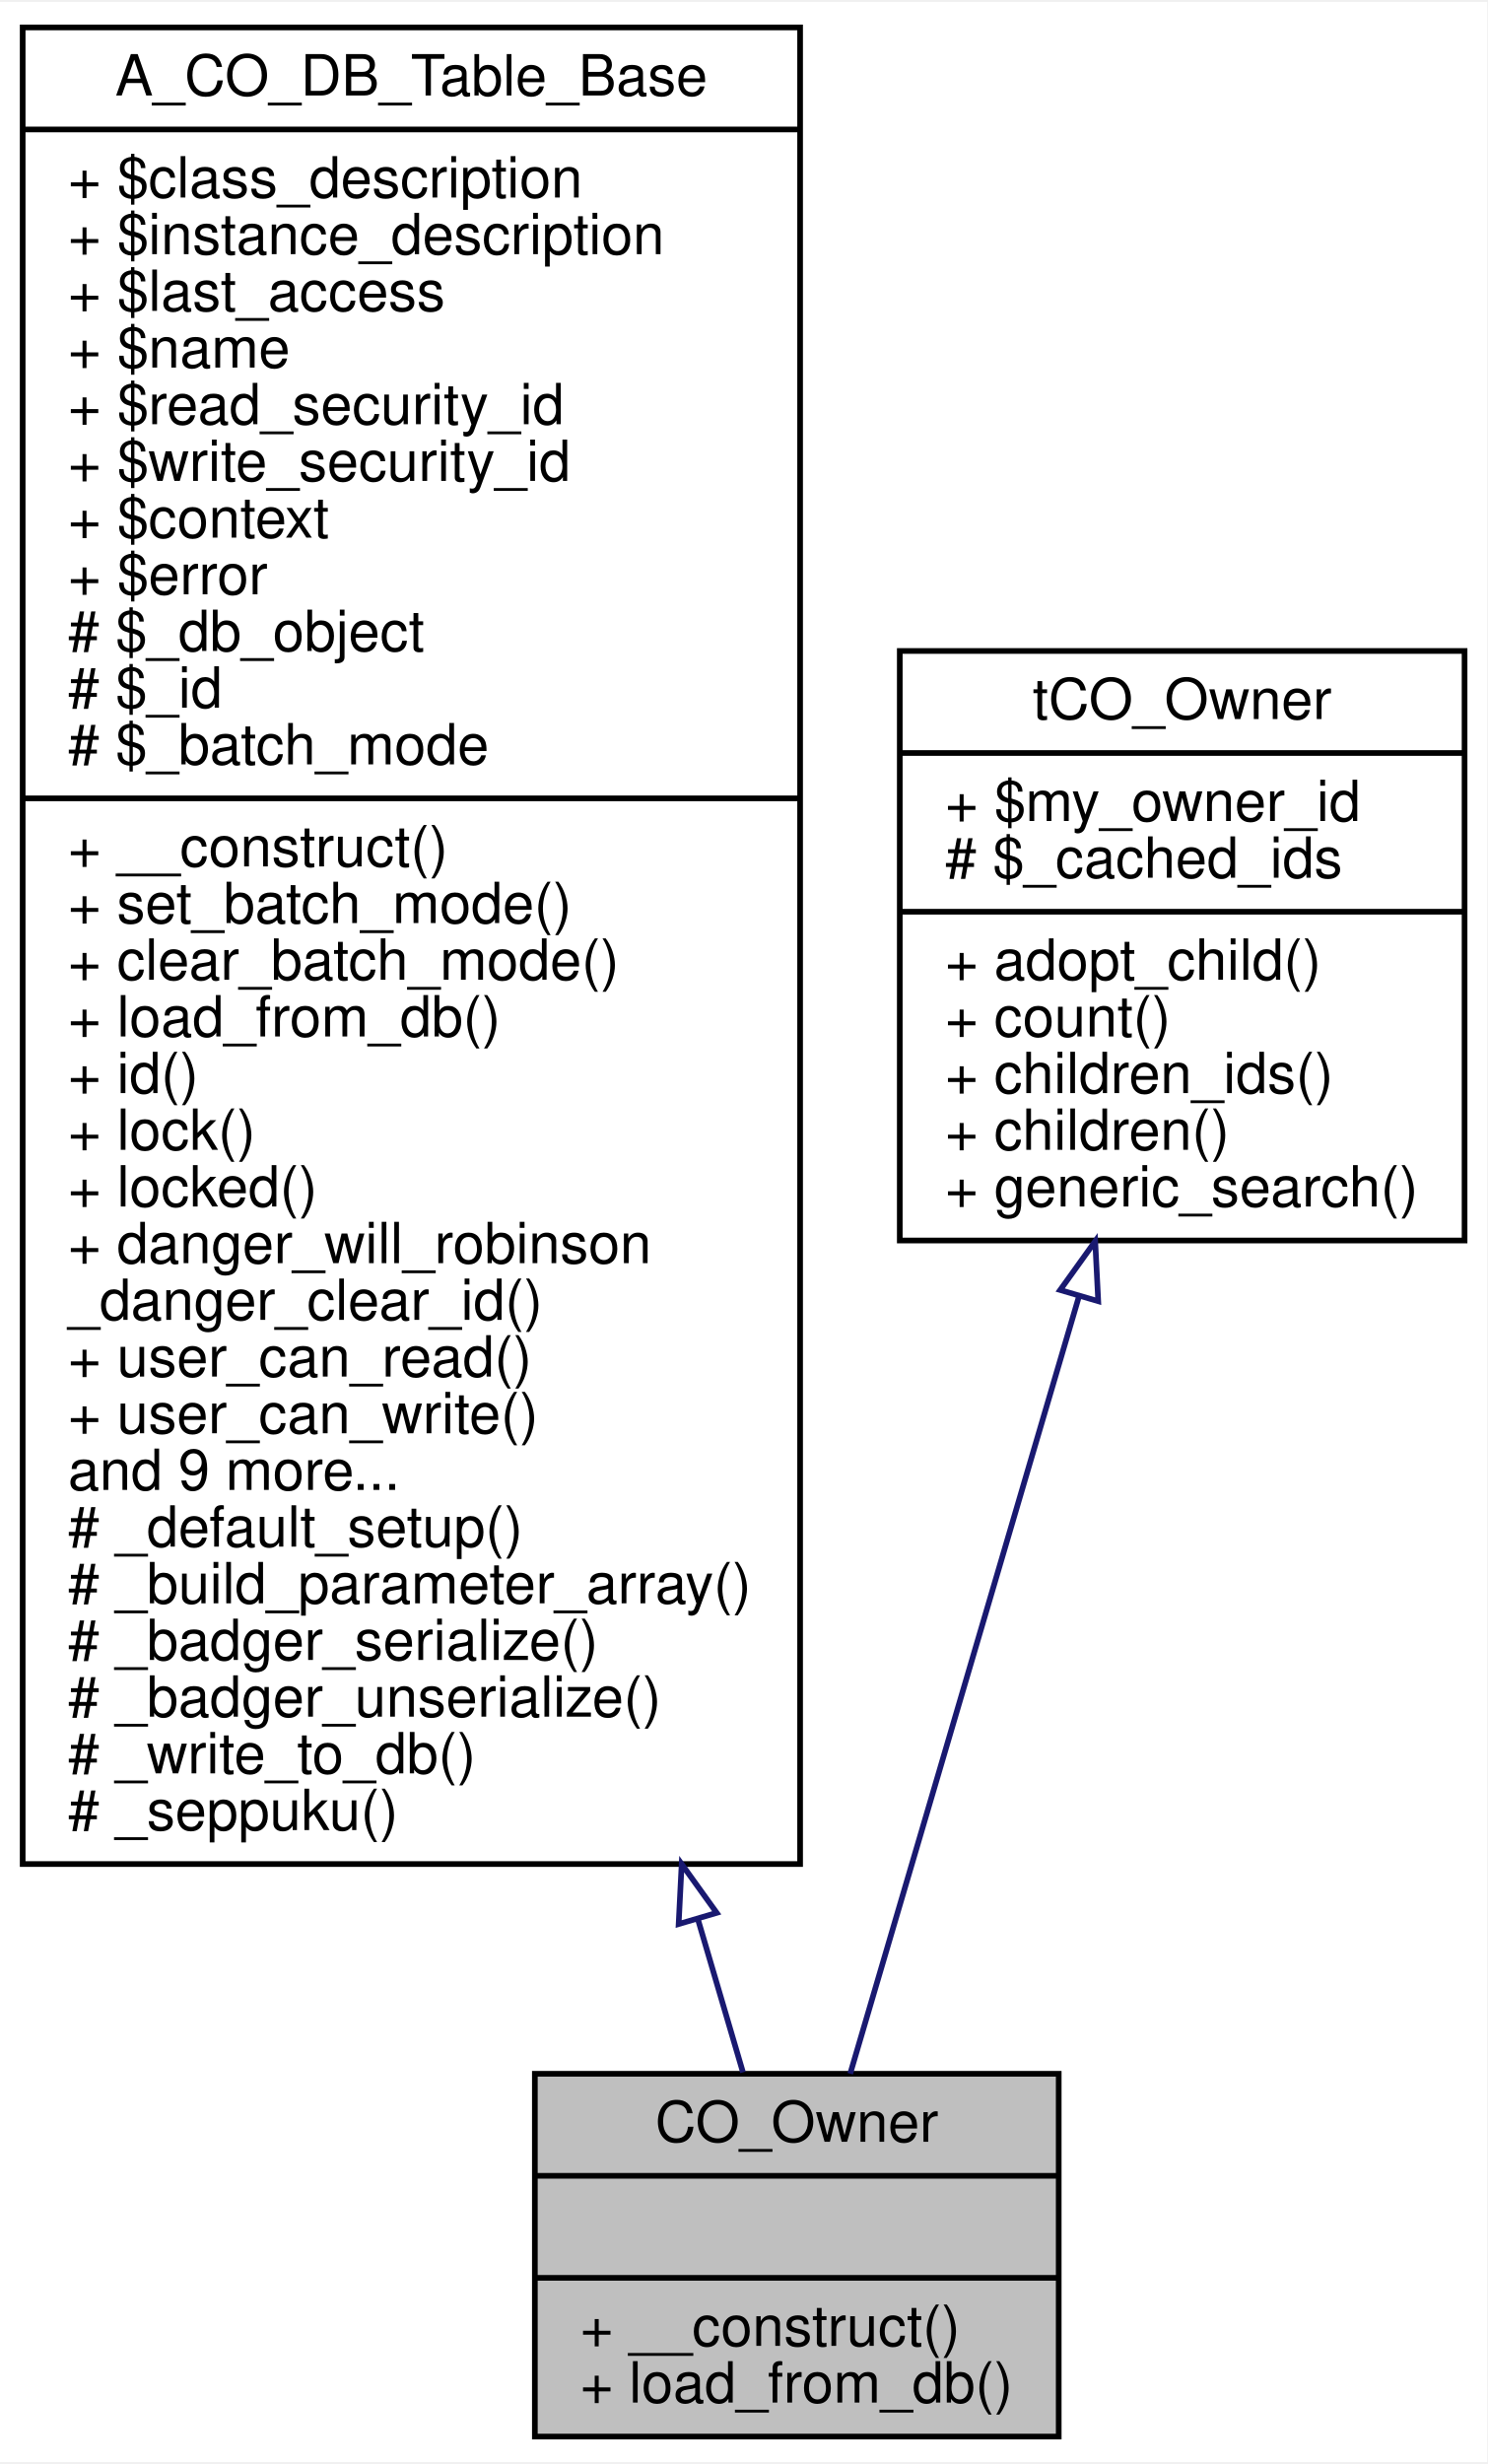
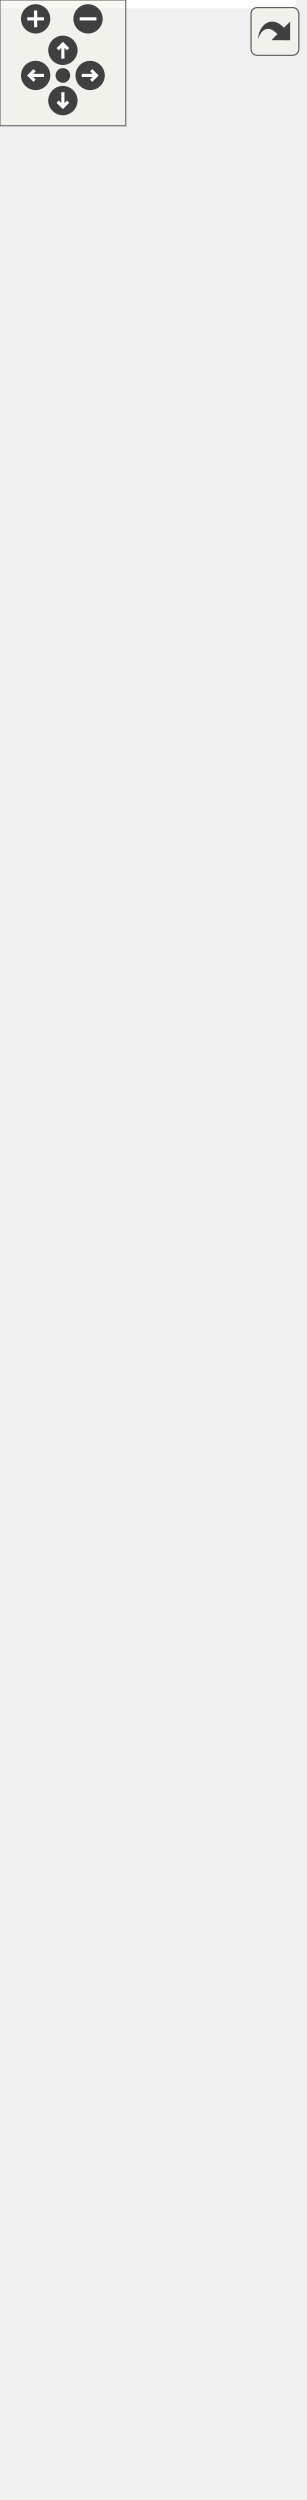
- <svg xmlns="http://www.w3.org/2000/svg" xmlns:xlink="http://www.w3.org/1999/xlink" width="262pt" height="434pt" viewBox="0.00 0.00 262.41 434.00">
-   <g id="graph0" class="graph" transform="scale(1 1) rotate(0) translate(4 430)">
-     <polygon fill="#ffffff" stroke="transparent" points="-4,4 -4,-430 258.412,-430 258.412,4 -4,4" />
-     <g id="node1" class="node">
-       <g id="a_node1">
-         <a xlink:title=" ">
-           <polygon fill="#bfbfbf" stroke="#000000" points="90.371,-.5 90.371,-64.5 182.801,-64.5 182.801,-.5 90.371,-.5" />
-           <text text-anchor="middle" x="136.586" y="-52.5" font-family="Helvetica,sans-Serif" font-size="10.00" fill="#000000">CO_Owner</text>
-           <polyline fill="none" stroke="#000000" points="90.371,-46.5 182.801,-46.5 " />
-           <text text-anchor="middle" x="136.586" y="-34.5" font-family="Helvetica,sans-Serif" font-size="10.00" fill="#000000"> </text>
-           <polyline fill="none" stroke="#000000" points="90.371,-28.5 182.801,-28.5 " />
-           <text text-anchor="start" x="98.371" y="-16.5" font-family="Helvetica,sans-Serif" font-size="10.00" fill="#000000">+ __construct()</text>
-           <text text-anchor="start" x="98.371" y="-6.5" font-family="Helvetica,sans-Serif" font-size="10.00" fill="#000000">+ load_from_db()</text>
-         </a>
-       </g>
-     </g>
-     <g id="node2" class="node">
-       <g id="a_node2">
-         <a xlink:href="a00311.html" target="_top" xlink:title=" ">
-           <polygon fill="#ffffff" stroke="#000000" points="0,-101.5 0,-425.5 137.172,-425.5 137.172,-101.5 0,-101.5" />
-           <text text-anchor="middle" x="68.586" y="-413.5" font-family="Helvetica,sans-Serif" font-size="10.00" fill="#000000">A_CO_DB_Table_Base</text>
-           <polyline fill="none" stroke="#000000" points="0,-407.5 137.172,-407.5 " />
-           <text text-anchor="start" x="8" y="-395.5" font-family="Helvetica,sans-Serif" font-size="10.00" fill="#000000">+ $class_description</text>
-           <text text-anchor="start" x="8" y="-385.5" font-family="Helvetica,sans-Serif" font-size="10.00" fill="#000000">+ $instance_description</text>
-           <text text-anchor="start" x="8" y="-375.5" font-family="Helvetica,sans-Serif" font-size="10.00" fill="#000000">+ $last_access</text>
-           <text text-anchor="start" x="8" y="-365.5" font-family="Helvetica,sans-Serif" font-size="10.00" fill="#000000">+ $name</text>
-           <text text-anchor="start" x="8" y="-355.5" font-family="Helvetica,sans-Serif" font-size="10.00" fill="#000000">+ $read_security_id</text>
-           <text text-anchor="start" x="8" y="-345.5" font-family="Helvetica,sans-Serif" font-size="10.00" fill="#000000">+ $write_security_id</text>
-           <text text-anchor="start" x="8" y="-335.5" font-family="Helvetica,sans-Serif" font-size="10.00" fill="#000000">+ $context</text>
-           <text text-anchor="start" x="8" y="-325.5" font-family="Helvetica,sans-Serif" font-size="10.00" fill="#000000">+ $error</text>
-           <text text-anchor="start" x="8" y="-315.5" font-family="Helvetica,sans-Serif" font-size="10.00" fill="#000000"># $_db_object</text>
-           <text text-anchor="start" x="8" y="-305.5" font-family="Helvetica,sans-Serif" font-size="10.00" fill="#000000"># $_id</text>
-           <text text-anchor="start" x="8" y="-295.5" font-family="Helvetica,sans-Serif" font-size="10.00" fill="#000000"># $_batch_mode</text>
-           <polyline fill="none" stroke="#000000" points="0,-289.5 137.172,-289.5 " />
-           <text text-anchor="start" x="8" y="-277.5" font-family="Helvetica,sans-Serif" font-size="10.00" fill="#000000">+ __construct()</text>
-           <text text-anchor="start" x="8" y="-267.5" font-family="Helvetica,sans-Serif" font-size="10.00" fill="#000000">+ set_batch_mode()</text>
-           <text text-anchor="start" x="8" y="-257.5" font-family="Helvetica,sans-Serif" font-size="10.00" fill="#000000">+ clear_batch_mode()</text>
-           <text text-anchor="start" x="8" y="-247.5" font-family="Helvetica,sans-Serif" font-size="10.00" fill="#000000">+ load_from_db()</text>
-           <text text-anchor="start" x="8" y="-237.5" font-family="Helvetica,sans-Serif" font-size="10.00" fill="#000000">+ id()</text>
-           <text text-anchor="start" x="8" y="-227.5" font-family="Helvetica,sans-Serif" font-size="10.00" fill="#000000">+ lock()</text>
-           <text text-anchor="start" x="8" y="-217.5" font-family="Helvetica,sans-Serif" font-size="10.00" fill="#000000">+ locked()</text>
-           <text text-anchor="start" x="8" y="-207.5" font-family="Helvetica,sans-Serif" font-size="10.00" fill="#000000">+ danger_will_robinson</text>
-           <text text-anchor="start" x="8" y="-197.5" font-family="Helvetica,sans-Serif" font-size="10.00" fill="#000000">_danger_clear_id()</text>
-           <text text-anchor="start" x="8" y="-187.5" font-family="Helvetica,sans-Serif" font-size="10.00" fill="#000000">+ user_can_read()</text>
-           <text text-anchor="start" x="8" y="-177.5" font-family="Helvetica,sans-Serif" font-size="10.00" fill="#000000">+ user_can_write()</text>
-           <text text-anchor="start" x="8" y="-167.5" font-family="Helvetica,sans-Serif" font-size="10.00" fill="#000000">and 9 more...</text>
-           <text text-anchor="start" x="8" y="-157.5" font-family="Helvetica,sans-Serif" font-size="10.00" fill="#000000"># _default_setup()</text>
-           <text text-anchor="start" x="8" y="-147.5" font-family="Helvetica,sans-Serif" font-size="10.00" fill="#000000"># _build_parameter_array()</text>
-           <text text-anchor="start" x="8" y="-137.5" font-family="Helvetica,sans-Serif" font-size="10.00" fill="#000000"># _badger_serialize()</text>
-           <text text-anchor="start" x="8" y="-127.5" font-family="Helvetica,sans-Serif" font-size="10.00" fill="#000000"># _badger_unserialize()</text>
-           <text text-anchor="start" x="8" y="-117.5" font-family="Helvetica,sans-Serif" font-size="10.00" fill="#000000"># _write_to_db()</text>
-           <text text-anchor="start" x="8" y="-107.5" font-family="Helvetica,sans-Serif" font-size="10.00" fill="#000000"># _seppuku()</text>
-         </a>
-       </g>
-     </g>
-     <g id="edge1" class="edge">
-       <path fill="none" stroke="#191970" d="M119.126,-91.812C122.035,-81.93 124.731,-72.773 127.09,-64.758" />
-       <polygon fill="none" stroke="#191970" points="115.742,-90.913 116.276,-101.495 122.457,-92.89 115.742,-90.913" />
-     </g>
-     <g id="node3" class="node">
-       <g id="a_node3">
-         <a xlink:href="a00287.html" target="_top" xlink:title=" ">
-           <polygon fill="#ffffff" stroke="#000000" points="154.76,-211.5 154.76,-315.5 254.412,-315.5 254.412,-211.5 154.76,-211.5" />
-           <text text-anchor="middle" x="204.586" y="-303.5" font-family="Helvetica,sans-Serif" font-size="10.00" fill="#000000">tCO_Owner</text>
-           <polyline fill="none" stroke="#000000" points="154.76,-297.5 254.412,-297.5 " />
-           <text text-anchor="start" x="162.76" y="-285.5" font-family="Helvetica,sans-Serif" font-size="10.00" fill="#000000">+ $my_owner_id</text>
-           <text text-anchor="start" x="162.76" y="-275.5" font-family="Helvetica,sans-Serif" font-size="10.00" fill="#000000"># $_cached_ids</text>
-           <polyline fill="none" stroke="#000000" points="154.76,-269.5 254.412,-269.5 " />
-           <text text-anchor="start" x="162.76" y="-257.5" font-family="Helvetica,sans-Serif" font-size="10.00" fill="#000000">+ adopt_child()</text>
-           <text text-anchor="start" x="162.76" y="-247.5" font-family="Helvetica,sans-Serif" font-size="10.00" fill="#000000">+ count()</text>
-           <text text-anchor="start" x="162.76" y="-237.5" font-family="Helvetica,sans-Serif" font-size="10.00" fill="#000000">+ children_ids()</text>
-           <text text-anchor="start" x="162.76" y="-227.5" font-family="Helvetica,sans-Serif" font-size="10.00" fill="#000000">+ children()</text>
-           <text text-anchor="start" x="162.76" y="-217.5" font-family="Helvetica,sans-Serif" font-size="10.00" fill="#000000">+ generic_search()</text>
-         </a>
-       </g>
-     </g>
-     <g id="edge2" class="edge">
-       <path fill="none" stroke="#191970" d="M186.363,-201.594C173.358,-157.418 156.398,-99.802 146.01,-64.514" />
-       <polygon fill="none" stroke="#191970" points="183.059,-202.767 189.241,-211.371 189.774,-200.79 183.059,-202.767" />
+ <svg xmlns="http://www.w3.org/2000/svg" xmlns:xlink="http://www.w3.org/1999/xlink" id="main" version="1.1" xml:space="preserve">
+   <style type="text/css">
+ .edge:hover path { stroke: red; }
+ .edge:hover polygon { stroke: red; fill: red; }
+ </style>
+   <defs>
+     <circle id="rim" cx="0" cy="0" r="7" />
+     <circle id="rim2" cx="0" cy="0" r="3.5" />
+     <g id="zoomPlus">
+       <use xlink:href="#rim" fill="#404040">
+         <set attributeName="fill" to="#808080" begin="zoomplus.mouseover" end="zoomplus.mouseout" />
+       </use>
+       <path d="M-4,0h8M0,-4v8" fill="none" stroke="white" stroke-width="1.5" pointer-events="none" />
+     </g>
+     <g id="zoomMin">
+       <use xlink:href="#rim" fill="#404040">
+         <set attributeName="fill" to="#808080" begin="zoomminus.mouseover" end="zoomminus.mouseout" />
+       </use>
+       <path d="M-4,0h8" fill="none" stroke="white" stroke-width="1.5" pointer-events="none" />
+     </g>
+     <g id="dirArrow">
+       <path fill="none" stroke="white" stroke-width="1.5" d="M0,-3.0v7 M-2.5,-0.5L0,-3.0L2.5,-0.5" />
+     </g>
+     <g id="resetDef">
+       <use xlink:href="#rim2" fill="#404040">
+         <set attributeName="fill" to="#808080" begin="reset.mouseover" end="reset.mouseout" />
+       </use>
+     </g>
+   </defs>
+   <svg id="graph" class="graph">
+     <g id="viewport">
+       <polygon fill="#ffffff" stroke="transparent" points="-4,4 -4,-1132 141.172,-1132 141.172,4 -4,4" />
+       <g id="node1" class="node">
+         <g id="a_node1">
+           <a xlink:title=" ">
+             <polygon fill="#bfbfbf" stroke="#000000" points="2.358,-.5 2.358,-244.5 134.814,-244.5 134.814,-.5 2.358,-.5" />
+             <text text-anchor="middle" x="68.586" y="-232.5" font-family="Helvetica,sans-Serif" font-size="10.00" fill="#000000">CO_Place</text>
+             <polyline fill="none" stroke="#000000" points="2.358,-226.5 134.814,-226.5 " />
+             <text text-anchor="start" x="10.358" y="-214.5" font-family="Helvetica,sans-Serif" font-size="10.00" fill="#000000">+ $address_elements</text>
+             <text text-anchor="start" x="10.358" y="-204.5" font-family="Helvetica,sans-Serif" font-size="10.00" fill="#000000">+ $google_geocode_uri</text>
+             <text text-anchor="start" x="10.358" y="-194.5" font-family="Helvetica,sans-Serif" font-size="10.00" fill="#000000">_prefix</text>
+             <text text-anchor="start" x="10.358" y="-184.5" font-family="Helvetica,sans-Serif" font-size="10.00" fill="#000000">+ $google_lookup_uri</text>
+             <text text-anchor="start" x="10.358" y="-174.5" font-family="Helvetica,sans-Serif" font-size="10.00" fill="#000000">_prefix</text>
+             <text text-anchor="start" x="10.358" y="-164.5" font-family="Helvetica,sans-Serif" font-size="10.00" fill="#000000">+ $region_bias</text>
+             <polyline fill="none" stroke="#000000" points="2.358,-158.5 134.814,-158.5 " />
+             <text text-anchor="start" x="10.358" y="-146.5" font-family="Helvetica,sans-Serif" font-size="10.00" fill="#000000">+ __construct()</text>
+             <text text-anchor="start" x="10.358" y="-136.5" font-family="Helvetica,sans-Serif" font-size="10.00" fill="#000000">+ set_address_elements()</text>
+             <text text-anchor="start" x="10.358" y="-126.5" font-family="Helvetica,sans-Serif" font-size="10.00" fill="#000000">+ set_address_element()</text>
+             <text text-anchor="start" x="10.358" y="-116.5" font-family="Helvetica,sans-Serif" font-size="10.00" fill="#000000">+ set_address_element</text>
+             <text text-anchor="start" x="10.358" y="-106.5" font-family="Helvetica,sans-Serif" font-size="10.00" fill="#000000">_by_key()</text>
+             <text text-anchor="start" x="10.358" y="-96.5" font-family="Helvetica,sans-Serif" font-size="10.00" fill="#000000">+ get_address_element</text>
+             <text text-anchor="start" x="10.358" y="-86.5" font-family="Helvetica,sans-Serif" font-size="10.00" fill="#000000">_by_index()</text>
+             <text text-anchor="start" x="10.358" y="-76.5" font-family="Helvetica,sans-Serif" font-size="10.00" fill="#000000">+ lookup_address()</text>
+             <text text-anchor="start" x="10.358" y="-66.5" font-family="Helvetica,sans-Serif" font-size="10.00" fill="#000000">+ geocode_long_lat()</text>
+             <text text-anchor="start" x="10.358" y="-56.5" font-family="Helvetica,sans-Serif" font-size="10.00" fill="#000000">+ get_readable_address()</text>
+             <text text-anchor="start" x="10.358" y="-46.5" font-family="Helvetica,sans-Serif" font-size="10.00" fill="#000000">+ set_tags_from_address</text>
+             <text text-anchor="start" x="10.358" y="-36.5" font-family="Helvetica,sans-Serif" font-size="10.00" fill="#000000">_elements()</text>
+             <text text-anchor="start" x="10.358" y="-26.5" font-family="Helvetica,sans-Serif" font-size="10.00" fill="#000000">+ get_address_elements()</text>
+             <text text-anchor="start" x="10.358" y="-16.5" font-family="Helvetica,sans-Serif" font-size="10.00" fill="#000000"># _get_address_element</text>
+             <text text-anchor="start" x="10.358" y="-6.5" font-family="Helvetica,sans-Serif" font-size="10.00" fill="#000000">_labels()</text>
+           </a>
+         </g>
+       </g>
+       <g id="node2" class="node">
+         <g id="a_node2">
+           <a xlink:href="a00332.html" target="_top" xlink:title=" ">
+             <polygon fill="#ffffff" stroke="#000000" points="0,-281.5 0,-545.5 137.172,-545.5 137.172,-281.5 0,-281.5" />
+             <text text-anchor="middle" x="68.586" y="-533.5" font-family="Helvetica,sans-Serif" font-size="10.00" fill="#000000">CO_LL_Location</text>
+             <polyline fill="none" stroke="#000000" points="0,-527.5 137.172,-527.5 " />
+             <text text-anchor="start" x="8" y="-515.5" font-family="Helvetica,sans-Serif" font-size="10.00" fill="#000000"># $_longitude</text>
+             <text text-anchor="start" x="8" y="-505.5" font-family="Helvetica,sans-Serif" font-size="10.00" fill="#000000"># $_latitude</text>
+             <polyline fill="none" stroke="#000000" points="0,-499.5 137.172,-499.5 " />
+             <text text-anchor="start" x="8" y="-487.5" font-family="Helvetica,sans-Serif" font-size="10.00" fill="#000000">+ __construct()</text>
+             <text text-anchor="start" x="8" y="-477.5" font-family="Helvetica,sans-Serif" font-size="10.00" fill="#000000">+ load_from_db()</text>
+             <text text-anchor="start" x="8" y="-467.5" font-family="Helvetica,sans-Serif" font-size="10.00" fill="#000000">+ update_db()</text>
+             <text text-anchor="start" x="8" y="-457.5" font-family="Helvetica,sans-Serif" font-size="10.00" fill="#000000">+ set_longitude()</text>
+             <text text-anchor="start" x="8" y="-447.5" font-family="Helvetica,sans-Serif" font-size="10.00" fill="#000000">+ set_latitude()</text>
+             <text text-anchor="start" x="8" y="-437.5" font-family="Helvetica,sans-Serif" font-size="10.00" fill="#000000">+ fuzz_factor()</text>
+             <text text-anchor="start" x="8" y="-427.5" font-family="Helvetica,sans-Serif" font-size="10.00" fill="#000000">+ is_fuzzy()</text>
+             <text text-anchor="start" x="8" y="-417.5" font-family="Helvetica,sans-Serif" font-size="10.00" fill="#000000">+ set_fuzz_factor()</text>
+             <text text-anchor="start" x="8" y="-407.5" font-family="Helvetica,sans-Serif" font-size="10.00" fill="#000000">+ raw_longitude()</text>
+             <text text-anchor="start" x="8" y="-397.5" font-family="Helvetica,sans-Serif" font-size="10.00" fill="#000000">+ raw_latitude()</text>
+             <text text-anchor="start" x="8" y="-387.5" font-family="Helvetica,sans-Serif" font-size="10.00" fill="#000000">+ longitude()</text>
+             <text text-anchor="start" x="8" y="-377.5" font-family="Helvetica,sans-Serif" font-size="10.00" fill="#000000">+ latitude()</text>
+             <text text-anchor="start" x="8" y="-367.5" font-family="Helvetica,sans-Serif" font-size="10.00" fill="#000000">+ set_can_see_through</text>
+             <text text-anchor="start" x="8" y="-357.5" font-family="Helvetica,sans-Serif" font-size="10.00" fill="#000000">_the_fuzz()</text>
+             <text text-anchor="start" x="8" y="-347.5" font-family="Helvetica,sans-Serif" font-size="10.00" fill="#000000">+ can_see_through_the</text>
+             <text text-anchor="start" x="8" y="-337.5" font-family="Helvetica,sans-Serif" font-size="10.00" fill="#000000">_fuzz()</text>
+             <text text-anchor="start" x="8" y="-327.5" font-family="Helvetica,sans-Serif" font-size="10.00" fill="#000000">+ i_can_see_clearly_now()</text>
+             <text text-anchor="start" x="8" y="-317.5" font-family="Helvetica,sans-Serif" font-size="10.00" fill="#000000"># _default_setup()</text>
+             <text text-anchor="start" x="8" y="-307.5" font-family="Helvetica,sans-Serif" font-size="10.00" fill="#000000"># _build_parameter_array()</text>
+             <text text-anchor="start" x="8" y="-297.5" font-family="Helvetica,sans-Serif" font-size="10.00" fill="#000000"># _km_per_degree()</text>
+             <text text-anchor="start" x="8" y="-287.5" font-family="Helvetica,sans-Serif" font-size="10.00" fill="#000000"># _fuzz_me()</text>
+           </a>
+         </g>
+       </g>
+       <g id="edge1" class="edge">
+         <path fill="none" stroke="#191970" d="M68.586,-270.915C68.586,-262.144 68.586,-253.358 68.586,-244.686" />
+         <polygon fill="none" stroke="#191970" points="65.086,-271.198 68.586,-281.198 72.086,-271.198 65.086,-271.198" />
+       </g>
+       <g id="node3" class="node">
+         <g id="a_node3">
+           <a xlink:href="a00316.html" target="_top" xlink:title=" ">
+             <polygon fill="#ffffff" stroke="#000000" points="0,-582.5 0,-766.5 137.172,-766.5 137.172,-582.5 0,-582.5" />
+             <text text-anchor="middle" x="68.586" y="-754.5" font-family="Helvetica,sans-Serif" font-size="10.00" fill="#000000">CO_Main_DB_Record</text>
+             <polyline fill="none" stroke="#000000" points="0,-748.5 137.172,-748.5 " />
+             <text text-anchor="start" x="8" y="-736.5" font-family="Helvetica,sans-Serif" font-size="10.00" fill="#000000">+ $s_table_name</text>
+             <text text-anchor="start" x="8" y="-726.5" font-family="Helvetica,sans-Serif" font-size="10.00" fill="#000000"># $_owner_id</text>
+             <text text-anchor="start" x="8" y="-716.5" font-family="Helvetica,sans-Serif" font-size="10.00" fill="#000000"># $_tags</text>
+             <text text-anchor="start" x="8" y="-706.5" font-family="Helvetica,sans-Serif" font-size="10.00" fill="#000000">- $_raw_payload</text>
+             <polyline fill="none" stroke="#000000" points="0,-700.5 137.172,-700.5 " />
+             <text text-anchor="start" x="8" y="-688.5" font-family="Helvetica,sans-Serif" font-size="10.00" fill="#000000">+ __construct()</text>
+             <text text-anchor="start" x="8" y="-678.5" font-family="Helvetica,sans-Serif" font-size="10.00" fill="#000000">+ load_from_db()</text>
+             <text text-anchor="start" x="8" y="-668.5" font-family="Helvetica,sans-Serif" font-size="10.00" fill="#000000">+ set_owner_id()</text>
+             <text text-anchor="start" x="8" y="-658.5" font-family="Helvetica,sans-Serif" font-size="10.00" fill="#000000">+ set_tags()</text>
+             <text text-anchor="start" x="8" y="-648.5" font-family="Helvetica,sans-Serif" font-size="10.00" fill="#000000">+ set_tag()</text>
+             <text text-anchor="start" x="8" y="-638.5" font-family="Helvetica,sans-Serif" font-size="10.00" fill="#000000">+ get_payload()</text>
+             <text text-anchor="start" x="8" y="-628.5" font-family="Helvetica,sans-Serif" font-size="10.00" fill="#000000">+ set_payload()</text>
+             <text text-anchor="start" x="8" y="-618.5" font-family="Helvetica,sans-Serif" font-size="10.00" fill="#000000">+ owner_id()</text>
+             <text text-anchor="start" x="8" y="-608.5" font-family="Helvetica,sans-Serif" font-size="10.00" fill="#000000">+ tags()</text>
+             <text text-anchor="start" x="8" y="-598.5" font-family="Helvetica,sans-Serif" font-size="10.00" fill="#000000"># _default_setup()</text>
+             <text text-anchor="start" x="8" y="-588.5" font-family="Helvetica,sans-Serif" font-size="10.00" fill="#000000"># _build_parameter_array()</text>
+           </a>
+         </g>
+       </g>
+       <g id="edge2" class="edge">
+         <path fill="none" stroke="#191970" d="M68.586,-572.35C68.586,-563.641 68.586,-554.756 68.586,-545.859" />
+         <polygon fill="none" stroke="#191970" points="65.086,-572.481 68.586,-582.481 72.086,-572.481 65.086,-572.481" />
+       </g>
+       <g id="node4" class="node">
+         <g id="a_node4">
+           <a xlink:href="a00308.html" target="_top" xlink:title=" ">
+             <polygon fill="#ffffff" stroke="#000000" points="0,-803.5 0,-1127.5 137.172,-1127.5 137.172,-803.5 0,-803.5" />
+             <text text-anchor="middle" x="68.586" y="-1115.5" font-family="Helvetica,sans-Serif" font-size="10.00" fill="#000000">A_CO_DB_Table_Base</text>
+             <polyline fill="none" stroke="#000000" points="0,-1109.5 137.172,-1109.5 " />
+             <text text-anchor="start" x="8" y="-1097.5" font-family="Helvetica,sans-Serif" font-size="10.00" fill="#000000">+ $class_description</text>
+             <text text-anchor="start" x="8" y="-1087.5" font-family="Helvetica,sans-Serif" font-size="10.00" fill="#000000">+ $instance_description</text>
+             <text text-anchor="start" x="8" y="-1077.5" font-family="Helvetica,sans-Serif" font-size="10.00" fill="#000000">+ $last_access</text>
+             <text text-anchor="start" x="8" y="-1067.5" font-family="Helvetica,sans-Serif" font-size="10.00" fill="#000000">+ $name</text>
+             <text text-anchor="start" x="8" y="-1057.5" font-family="Helvetica,sans-Serif" font-size="10.00" fill="#000000">+ $read_security_id</text>
+             <text text-anchor="start" x="8" y="-1047.5" font-family="Helvetica,sans-Serif" font-size="10.00" fill="#000000">+ $write_security_id</text>
+             <text text-anchor="start" x="8" y="-1037.5" font-family="Helvetica,sans-Serif" font-size="10.00" fill="#000000">+ $context</text>
+             <text text-anchor="start" x="8" y="-1027.5" font-family="Helvetica,sans-Serif" font-size="10.00" fill="#000000">+ $error</text>
+             <text text-anchor="start" x="8" y="-1017.5" font-family="Helvetica,sans-Serif" font-size="10.00" fill="#000000"># $_db_object</text>
+             <text text-anchor="start" x="8" y="-1007.5" font-family="Helvetica,sans-Serif" font-size="10.00" fill="#000000"># $_id</text>
+             <text text-anchor="start" x="8" y="-997.5" font-family="Helvetica,sans-Serif" font-size="10.00" fill="#000000"># $_batch_mode</text>
+             <polyline fill="none" stroke="#000000" points="0,-991.5 137.172,-991.5 " />
+             <text text-anchor="start" x="8" y="-979.5" font-family="Helvetica,sans-Serif" font-size="10.00" fill="#000000">+ __construct()</text>
+             <text text-anchor="start" x="8" y="-969.5" font-family="Helvetica,sans-Serif" font-size="10.00" fill="#000000">+ set_batch_mode()</text>
+             <text text-anchor="start" x="8" y="-959.5" font-family="Helvetica,sans-Serif" font-size="10.00" fill="#000000">+ clear_batch_mode()</text>
+             <text text-anchor="start" x="8" y="-949.5" font-family="Helvetica,sans-Serif" font-size="10.00" fill="#000000">+ load_from_db()</text>
+             <text text-anchor="start" x="8" y="-939.5" font-family="Helvetica,sans-Serif" font-size="10.00" fill="#000000">+ id()</text>
+             <text text-anchor="start" x="8" y="-929.5" font-family="Helvetica,sans-Serif" font-size="10.00" fill="#000000">+ lock()</text>
+             <text text-anchor="start" x="8" y="-919.5" font-family="Helvetica,sans-Serif" font-size="10.00" fill="#000000">+ locked()</text>
+             <text text-anchor="start" x="8" y="-909.5" font-family="Helvetica,sans-Serif" font-size="10.00" fill="#000000">+ danger_will_robinson</text>
+             <text text-anchor="start" x="8" y="-899.5" font-family="Helvetica,sans-Serif" font-size="10.00" fill="#000000">_danger_clear_id()</text>
+             <text text-anchor="start" x="8" y="-889.5" font-family="Helvetica,sans-Serif" font-size="10.00" fill="#000000">+ user_can_read()</text>
+             <text text-anchor="start" x="8" y="-879.5" font-family="Helvetica,sans-Serif" font-size="10.00" fill="#000000">+ user_can_write()</text>
+             <text text-anchor="start" x="8" y="-869.5" font-family="Helvetica,sans-Serif" font-size="10.00" fill="#000000">and 9 more...</text>
+             <text text-anchor="start" x="8" y="-859.5" font-family="Helvetica,sans-Serif" font-size="10.00" fill="#000000"># _default_setup()</text>
+             <text text-anchor="start" x="8" y="-849.5" font-family="Helvetica,sans-Serif" font-size="10.00" fill="#000000"># _build_parameter_array()</text>
+             <text text-anchor="start" x="8" y="-839.5" font-family="Helvetica,sans-Serif" font-size="10.00" fill="#000000"># _badger_serialize()</text>
+             <text text-anchor="start" x="8" y="-829.5" font-family="Helvetica,sans-Serif" font-size="10.00" fill="#000000"># _badger_unserialize()</text>
+             <text text-anchor="start" x="8" y="-819.5" font-family="Helvetica,sans-Serif" font-size="10.00" fill="#000000"># _write_to_db()</text>
+             <text text-anchor="start" x="8" y="-809.5" font-family="Helvetica,sans-Serif" font-size="10.00" fill="#000000"># _seppuku()</text>
+           </a>
+         </g>
+       </g>
+       <g id="edge3" class="edge">
+         <path fill="none" stroke="#191970" d="M68.586,-793.175C68.586,-784.159 68.586,-775.285 68.586,-766.699" />
+         <polygon fill="none" stroke="#191970" points="65.086,-793.408 68.586,-803.408 72.086,-793.408 65.086,-793.408" />
+       </g>
+     </g>
+   </svg>
+   <g id="navigator" transform="translate(0 0)" fill="#404254">
+     <rect fill="#f2f5e9" fill-opacity="0.5" stroke="#606060" stroke-width=".5" x="0" y="0" width="60" height="60" />
+     <use id="zoomplus" xlink:href="#zoomPlus" x="17" y="9" />
+     <use id="zoomminus" xlink:href="#zoomMin" x="42" y="9" />
+     <use id="reset" xlink:href="#resetDef" x="30" y="36" />
+     <g id="arrowUp" xlink:href="#dirArrow" transform="translate(30 24)">
+       <use xlink:href="#rim" fill="#404040">
+         <set attributeName="fill" to="#808080" begin="arrowUp.mouseover" end="arrowUp.mouseout" />
+       </use>
+       <path fill="none" stroke="white" stroke-width="1.5" d="M0,-3.0v7 M-2.5,-0.5L0,-3.0L2.5,-0.5" />
+     </g>
+     <g id="arrowRight" xlink:href="#dirArrow" transform="rotate(90) translate(36 -43)">
+       <use xlink:href="#rim" fill="#404040">
+         <set attributeName="fill" to="#808080" begin="arrowRight.mouseover" end="arrowRight.mouseout" />
+       </use>
+       <path fill="none" stroke="white" stroke-width="1.5" d="M0,-3.0v7 M-2.5,-0.5L0,-3.0L2.5,-0.5" />
+     </g>
+     <g id="arrowDown" xlink:href="#dirArrow" transform="rotate(180) translate(-30 -48)">
+       <use xlink:href="#rim" fill="#404040">
+         <set attributeName="fill" to="#808080" begin="arrowDown.mouseover" end="arrowDown.mouseout" />
+       </use>
+       <path fill="none" stroke="white" stroke-width="1.5" d="M0,-3.0v7 M-2.5,-0.5L0,-3.0L2.5,-0.5" />
+     </g>
+     <g id="arrowLeft" xlink:href="#dirArrow" transform="rotate(270) translate(-36 17)">
+       <use xlink:href="#rim" fill="#404040">
+         <set attributeName="fill" to="#808080" begin="arrowLeft.mouseover" end="arrowLeft.mouseout" />
+       </use>
+       <path fill="none" stroke="white" stroke-width="1.5" d="M0,-3.0v7 M-2.5,-0.5L0,-3.0L2.5,-0.5" />
    </g>
  </g>
+   <svg viewBox="0 0 15 15" width="100%" height="30px" preserveAspectRatio="xMaxYMin meet">
+     <g id="arrow_out" transform="scale(0.3 0.3)">
+       <a xlink:href="a00258_org.svg" target="_base">
+         <rect id="button" ry="5" rx="5" y="6" x="6" height="38" width="38" fill="#f2f5e9" fill-opacity="0.5" stroke="#606060" stroke-width="1.0" />
+         <path id="arrow" d="M 11.5,31.437 C 11.94,20.098 22.043,11.323 32.159,21.979 L 37.069,17.246 C 37.069,17.246 37.088,32 37.088,32 L 22.16,31.978 C 22.16,31.978 26.998,27.14 26.998,27.14 C 18.529,18.264 13.292,25.23 11.5,31.437 z" style="fill:#404040;" />
+       </a>
+     </g>
+   </svg>
</svg>
